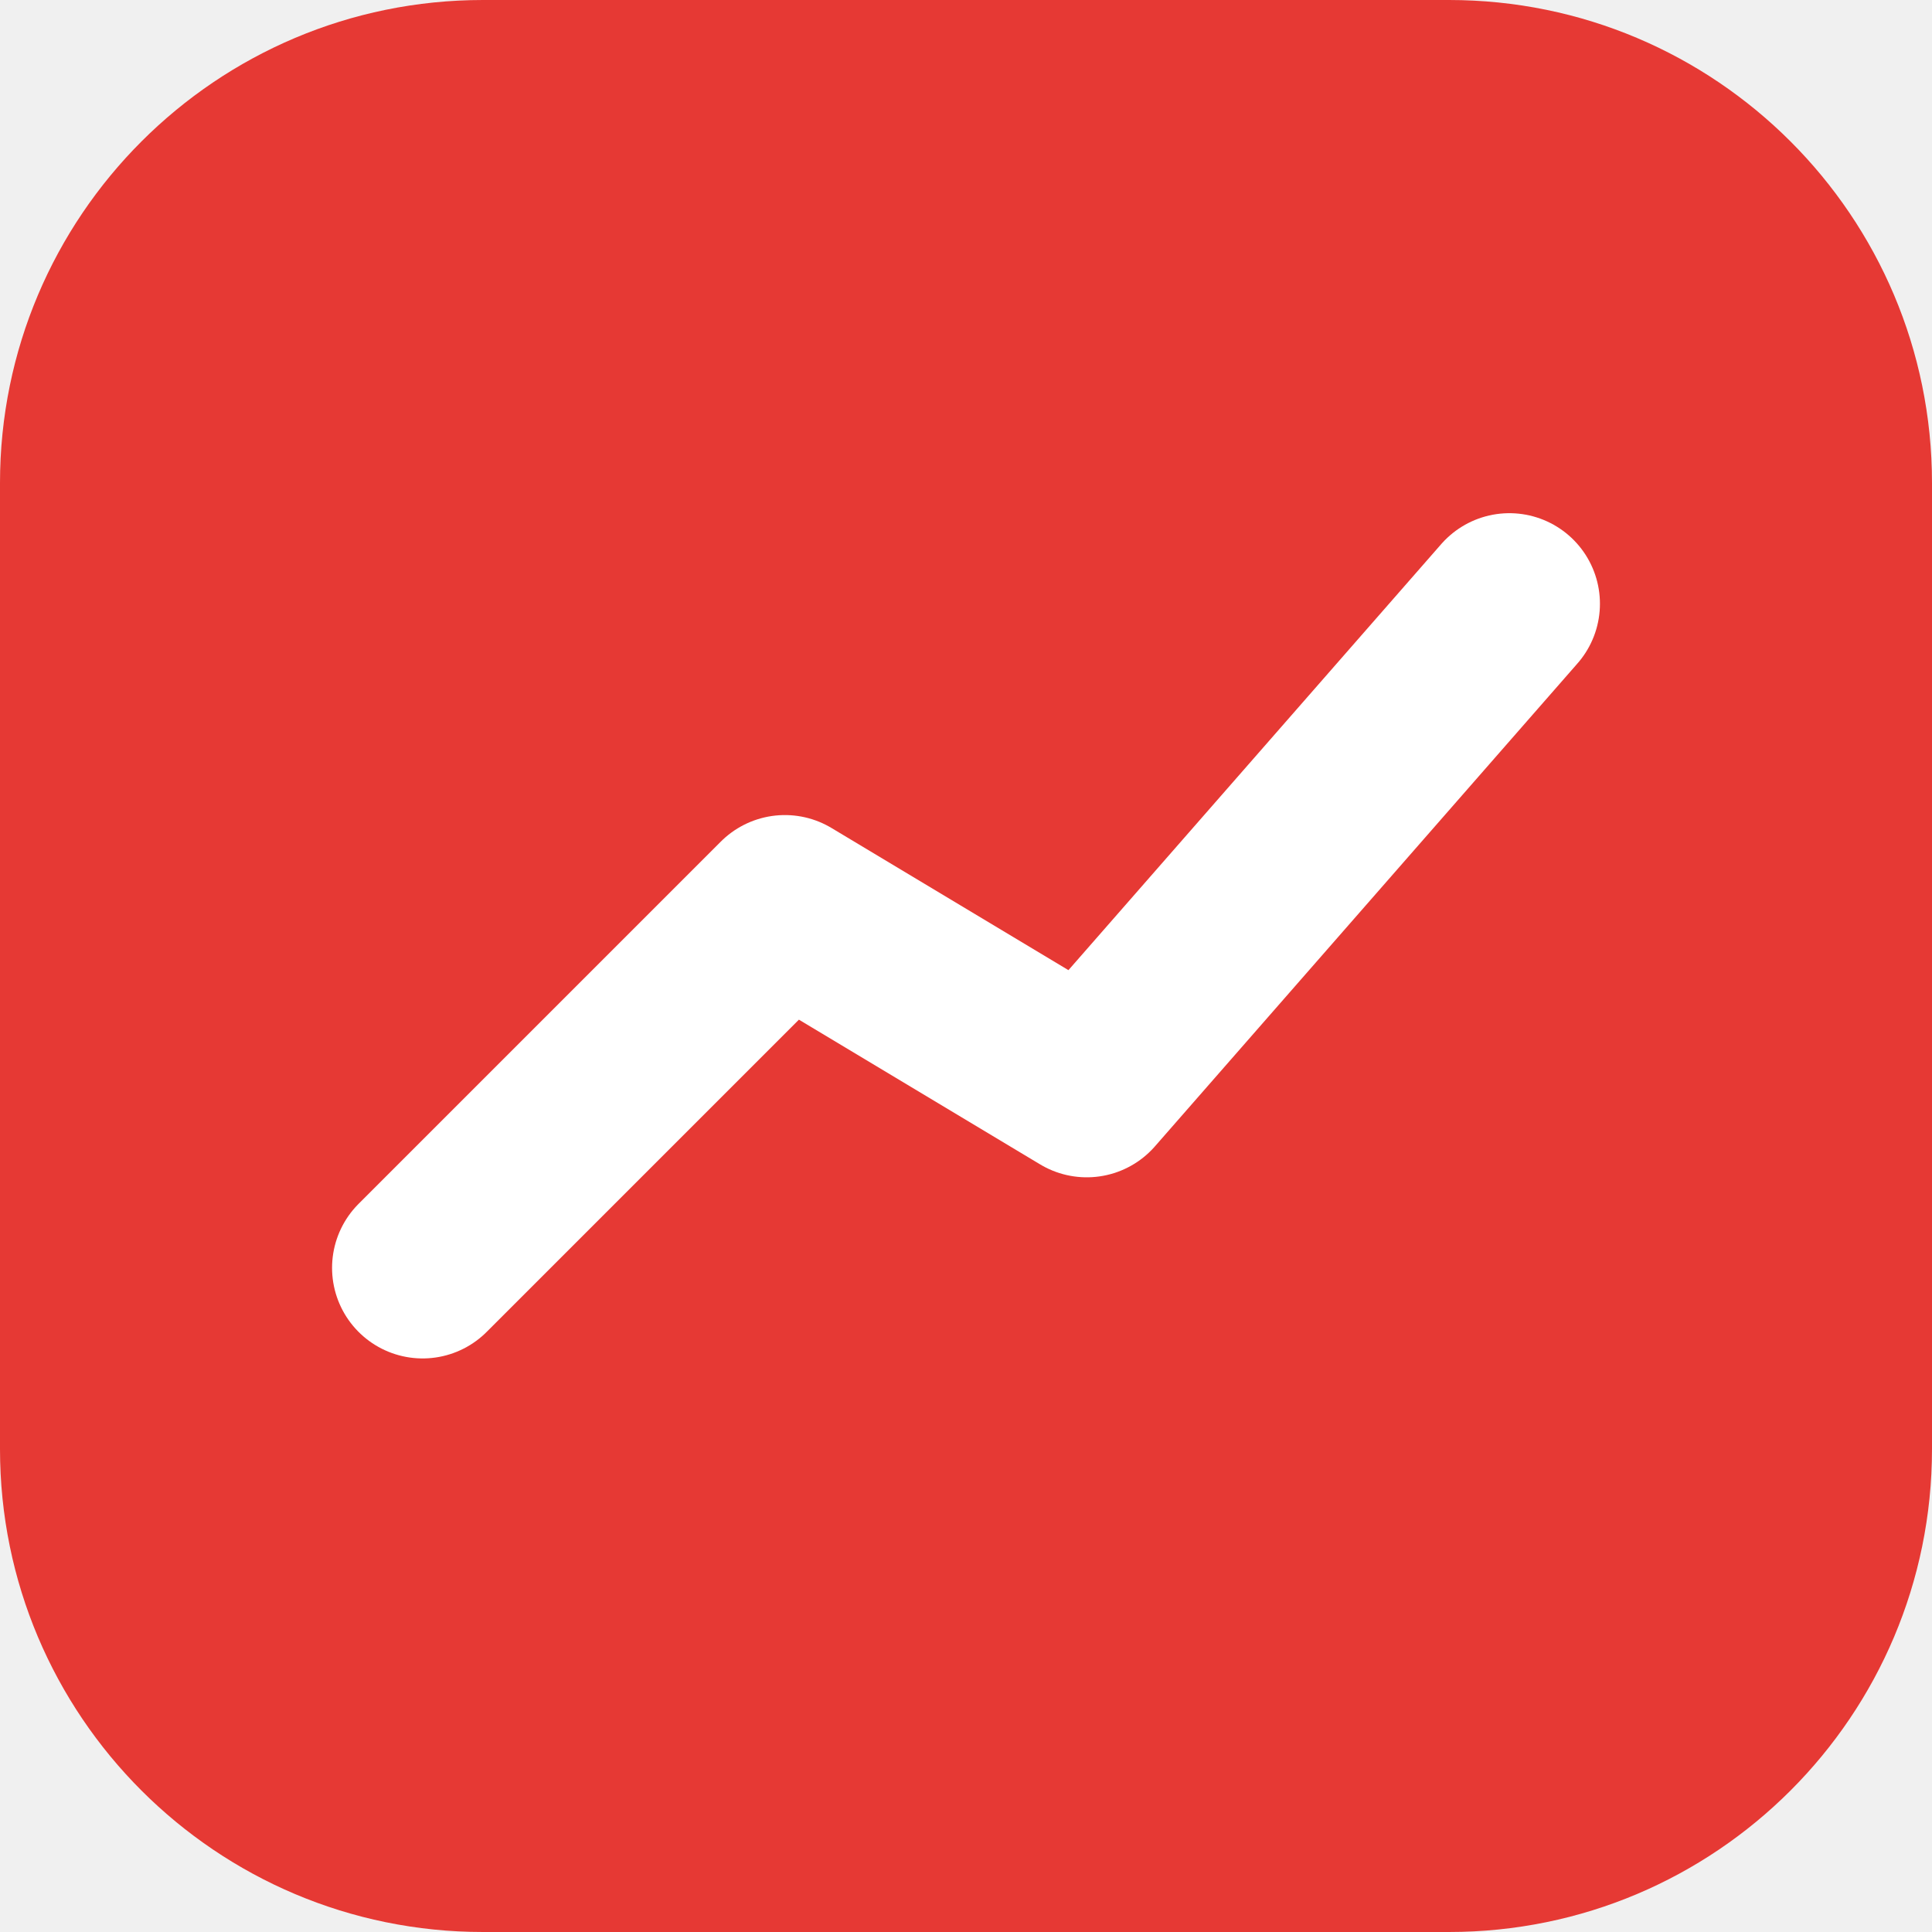
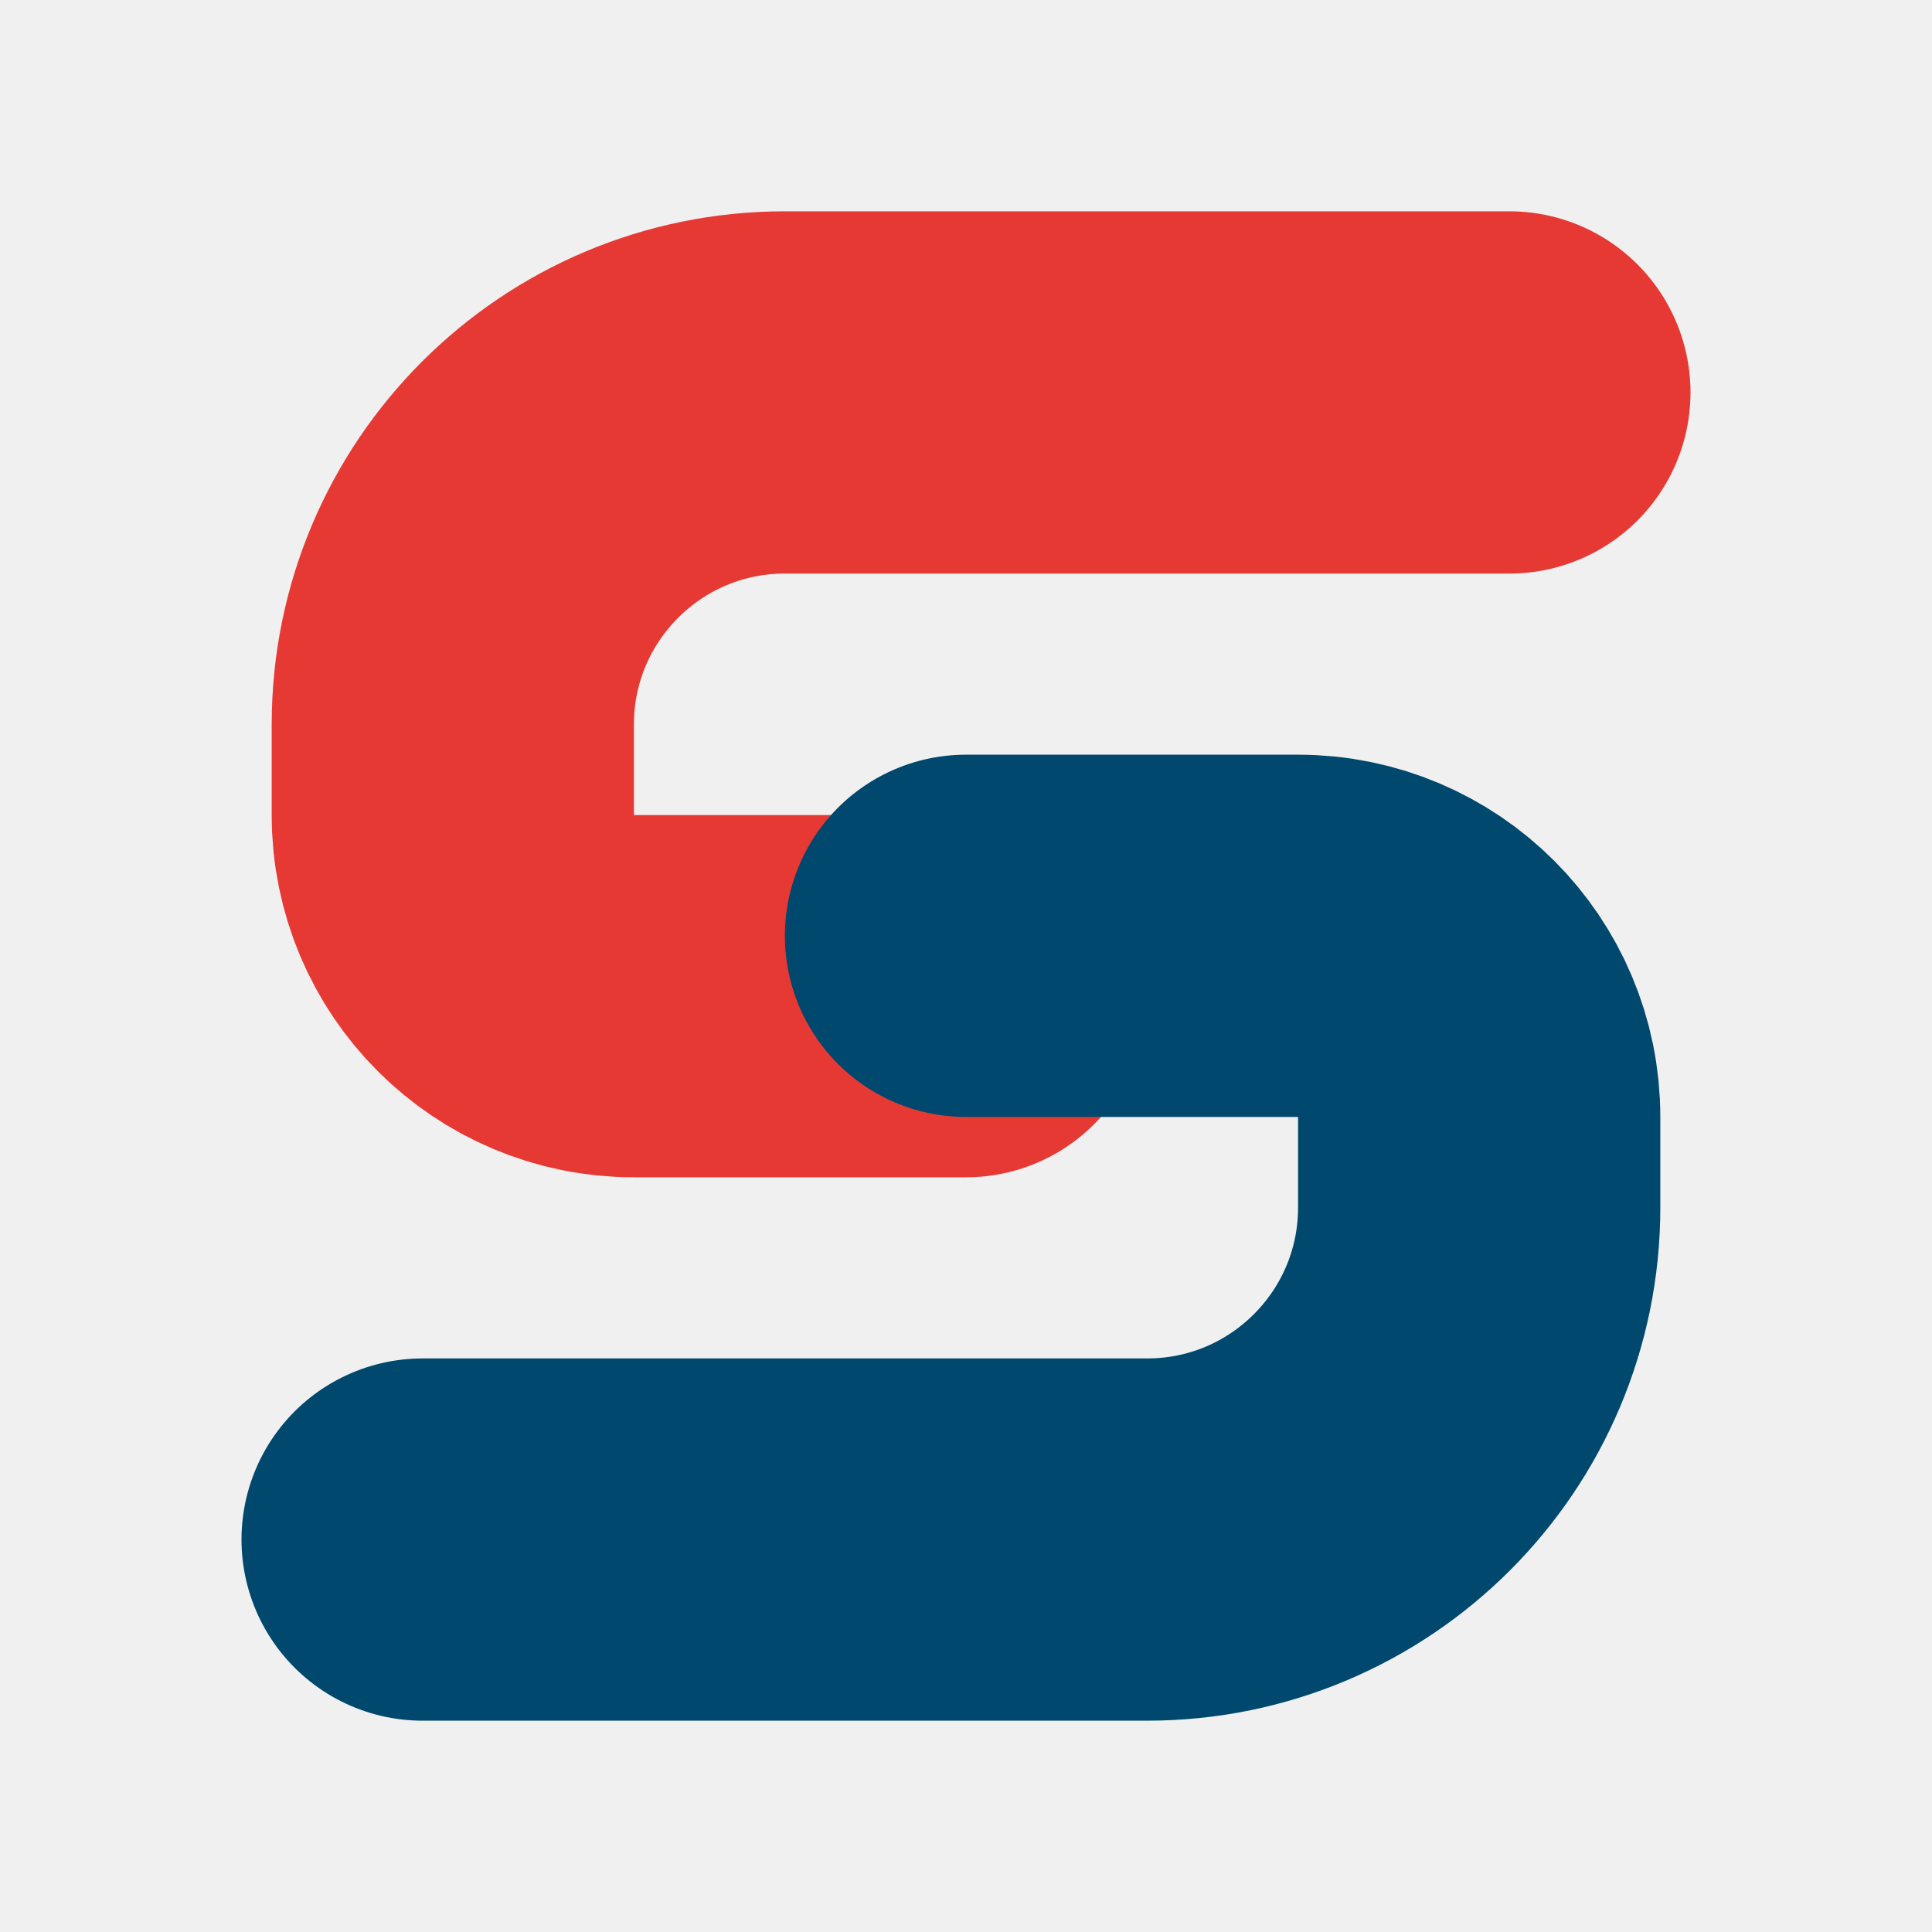
<svg xmlns="http://www.w3.org/2000/svg" viewBox="0 0 32 32">
-   <rect width="32" height="32" rx="8" fill="#e63934" />
-   <polyline points="7,21 13,15 18,18 25,10" fill="none" stroke="#ffffff" stroke-width="3" stroke-linecap="round" stroke-linejoin="round" />
+   <g fill="none" stroke-width="6" stroke-linecap="round">
+     <path d="M25 6.5 H13 a5.5 5.5 0 0 0 -5.5 5.5 v1.5 a3 3 0 0 0 3 3 H16" stroke="#E63934" />
+     <path d="M7 25.5 H19 a5.5 5.5 0 0 0 5.5 -5.5 v-1.5 a3 3 0 0 0 -3 -3 H16" stroke="#00486D" />
+   </g>
</svg>
